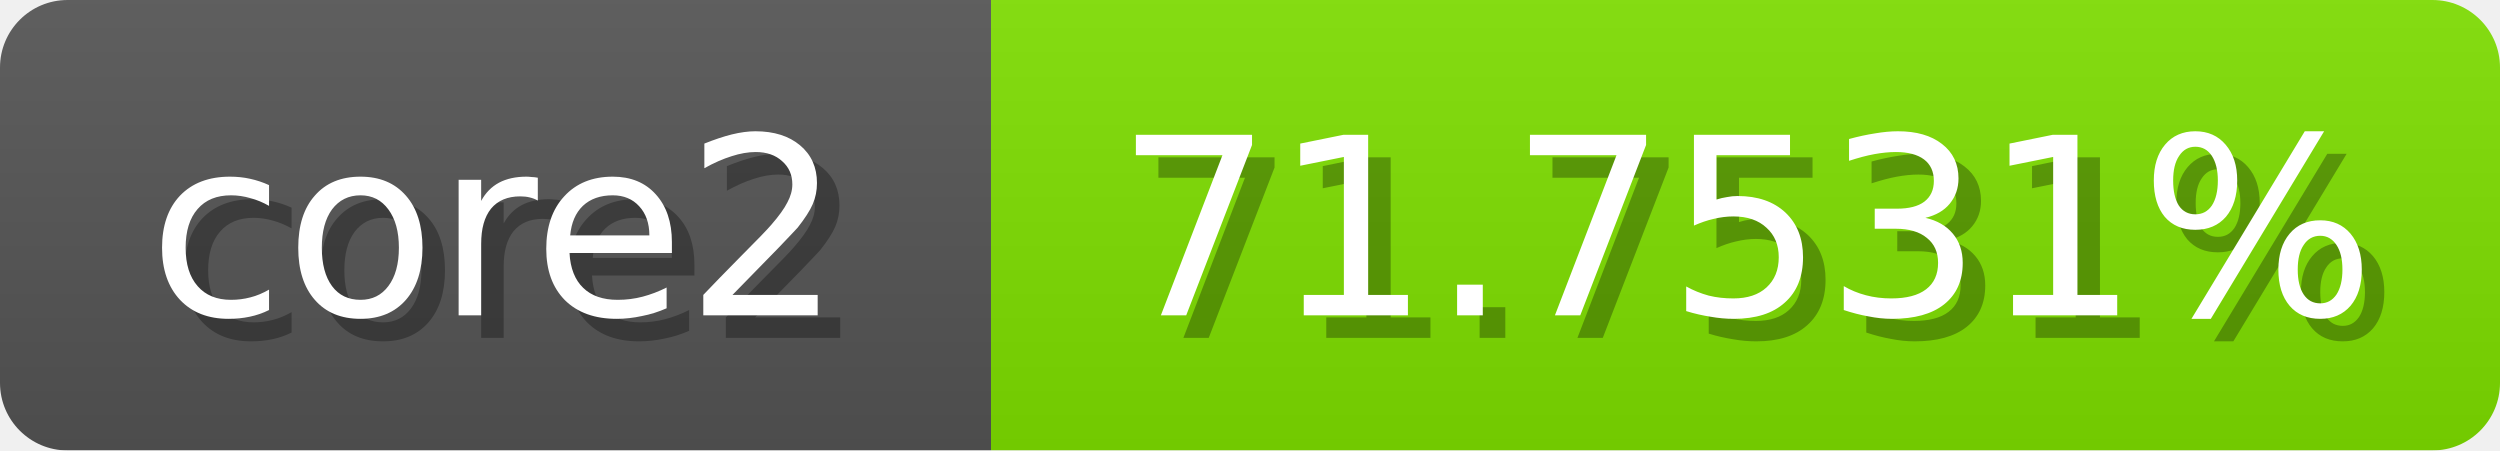
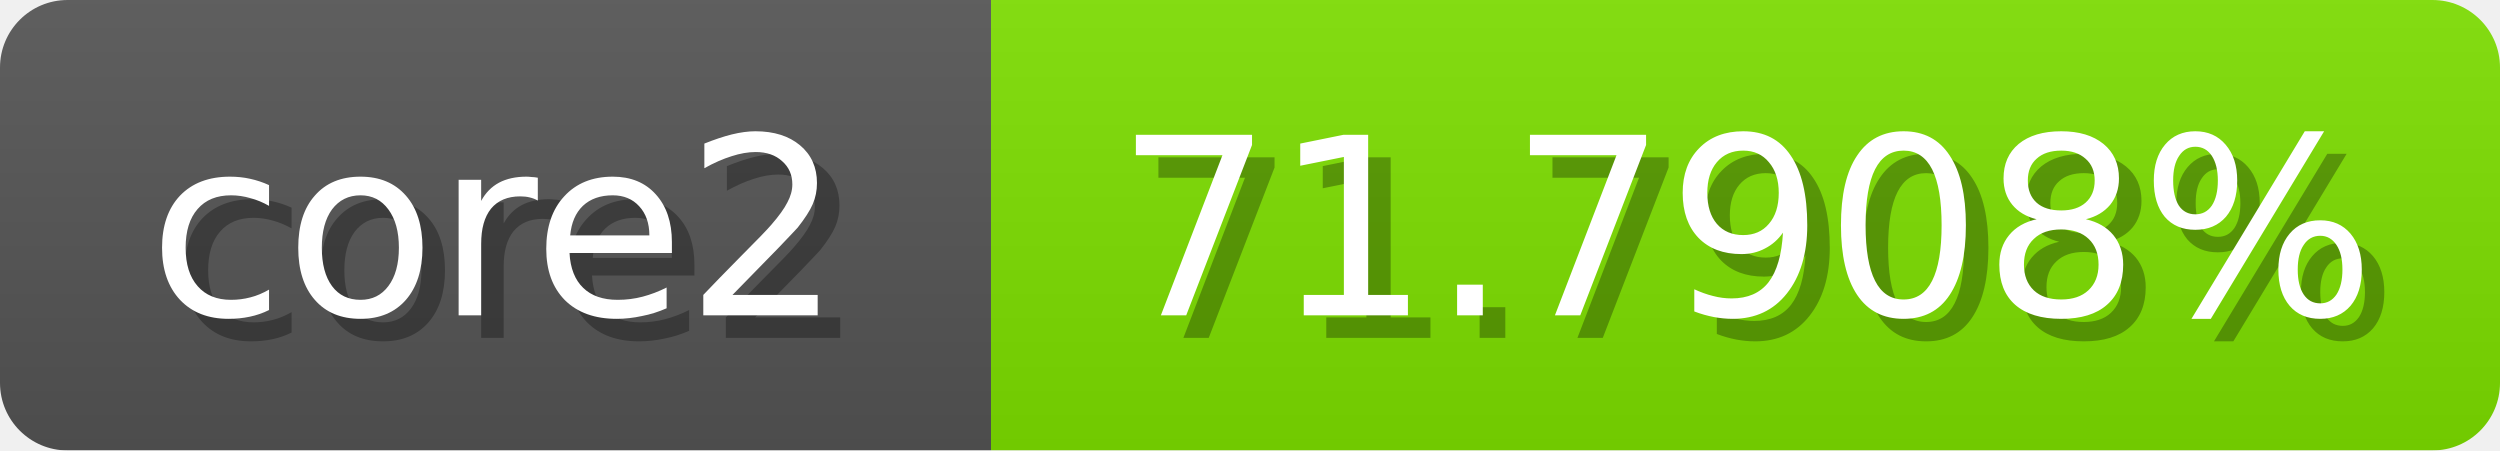
<svg xmlns="http://www.w3.org/2000/svg" width="111" height="20">
  <linearGradient id="b" x2="0" y2="100%">
    <stop offset="0" stop-color="#bbb" stop-opacity=".1" />
    <stop offset="1" stop-opacity=".1" />
  </linearGradient>
  <mask id="anybadge_1">
    <rect width="111" height="20" rx="3" fill="#fff" />
  </mask>
  <g mask="url(#anybadge_1)">
    <path fill="#555" d="M0 0h44v20H0z" />
-     <path fill="#7fe000" d="M44 0h67v20H44z" />
+     <path fill="#7ee000" d="M44 0h67v20H44z" />
    <path fill="url(#b)" d="M0 0h111v20H0z" />
  </g>
  <g fill="#fff" text-anchor="middle" font-family="DejaVu Sans,Verdana,Geneva,sans-serif" font-size="11">
    <text x="23.0" y="15" fill="#010101" fill-opacity=".3">core2</text>
    <text x="22.0" y="14">core2</text>
  </g>
  <g fill="#fff" text-anchor="middle" font-family="DejaVu Sans,Verdana,Geneva,sans-serif" font-size="11">
-     <text x="78.5" y="15" fill="#010101" fill-opacity=".3">71.7531%</text>
-     <text x="77.5" y="14">71.7531%</text>
+     <text x="78.5" y="15" fill="#010101" fill-opacity=".3">71.7908%</text>
+     <text x="77.5" y="14">71.7908%</text>
  </g>
</svg>
